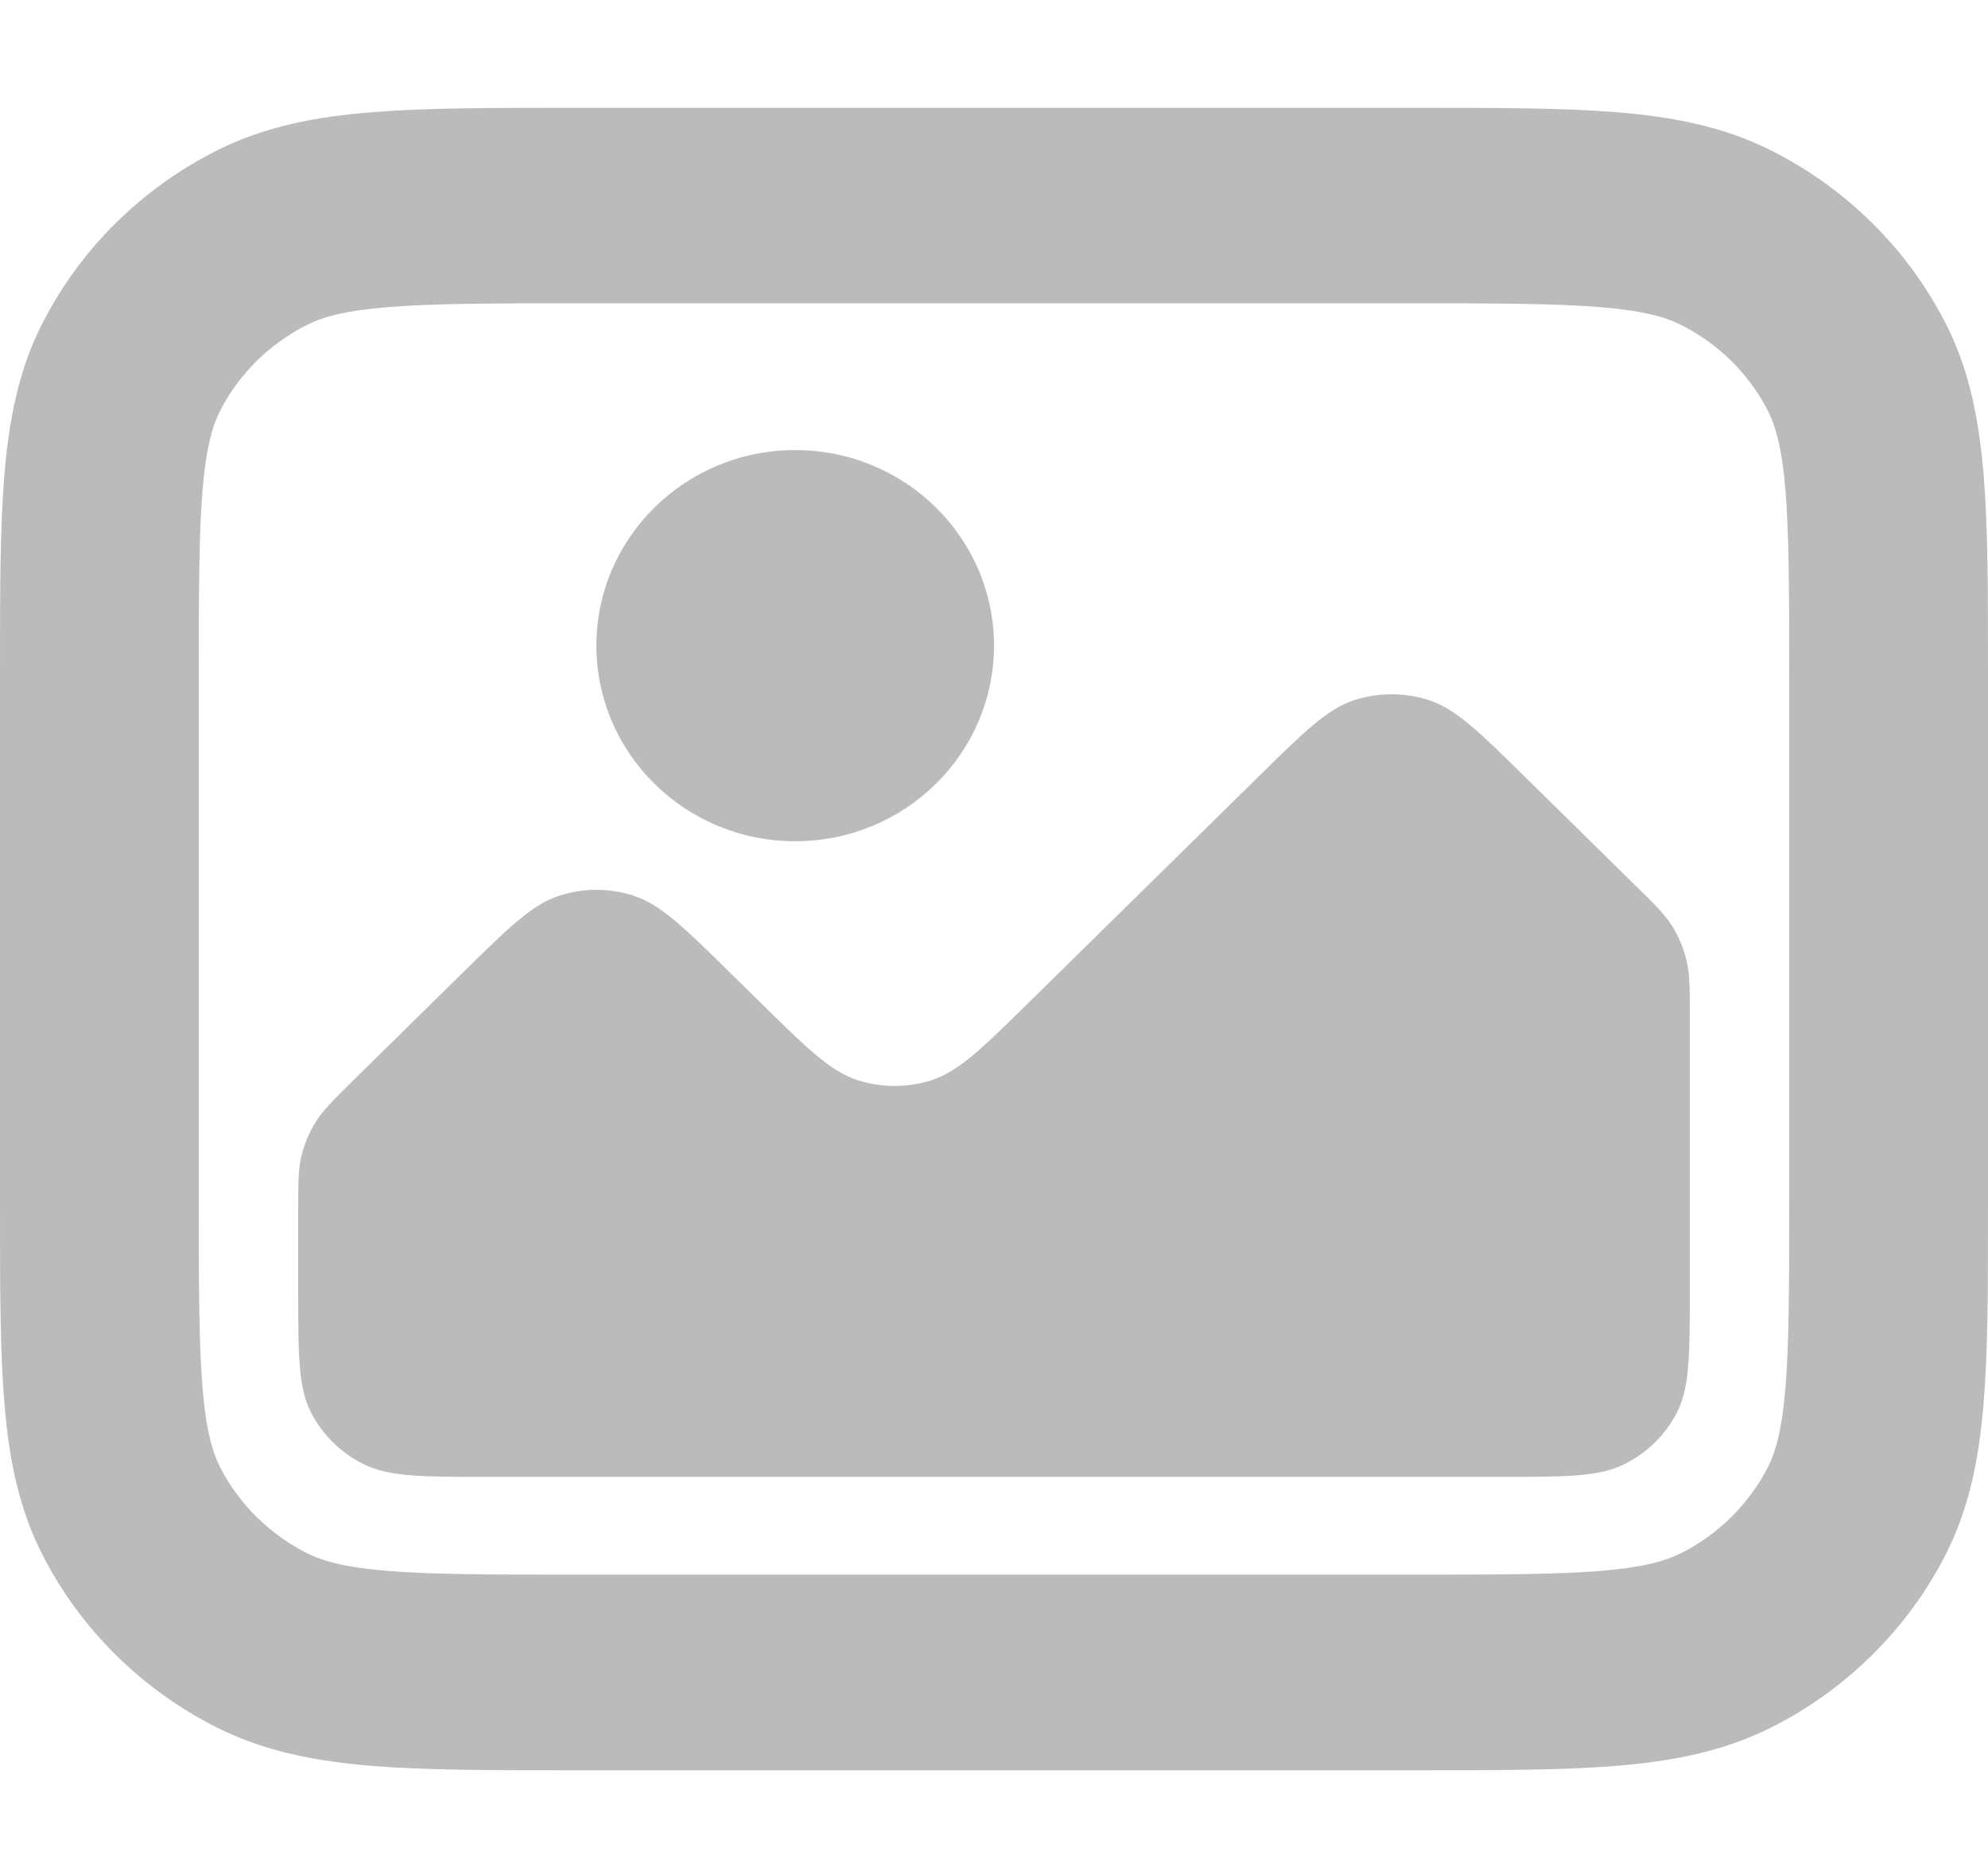
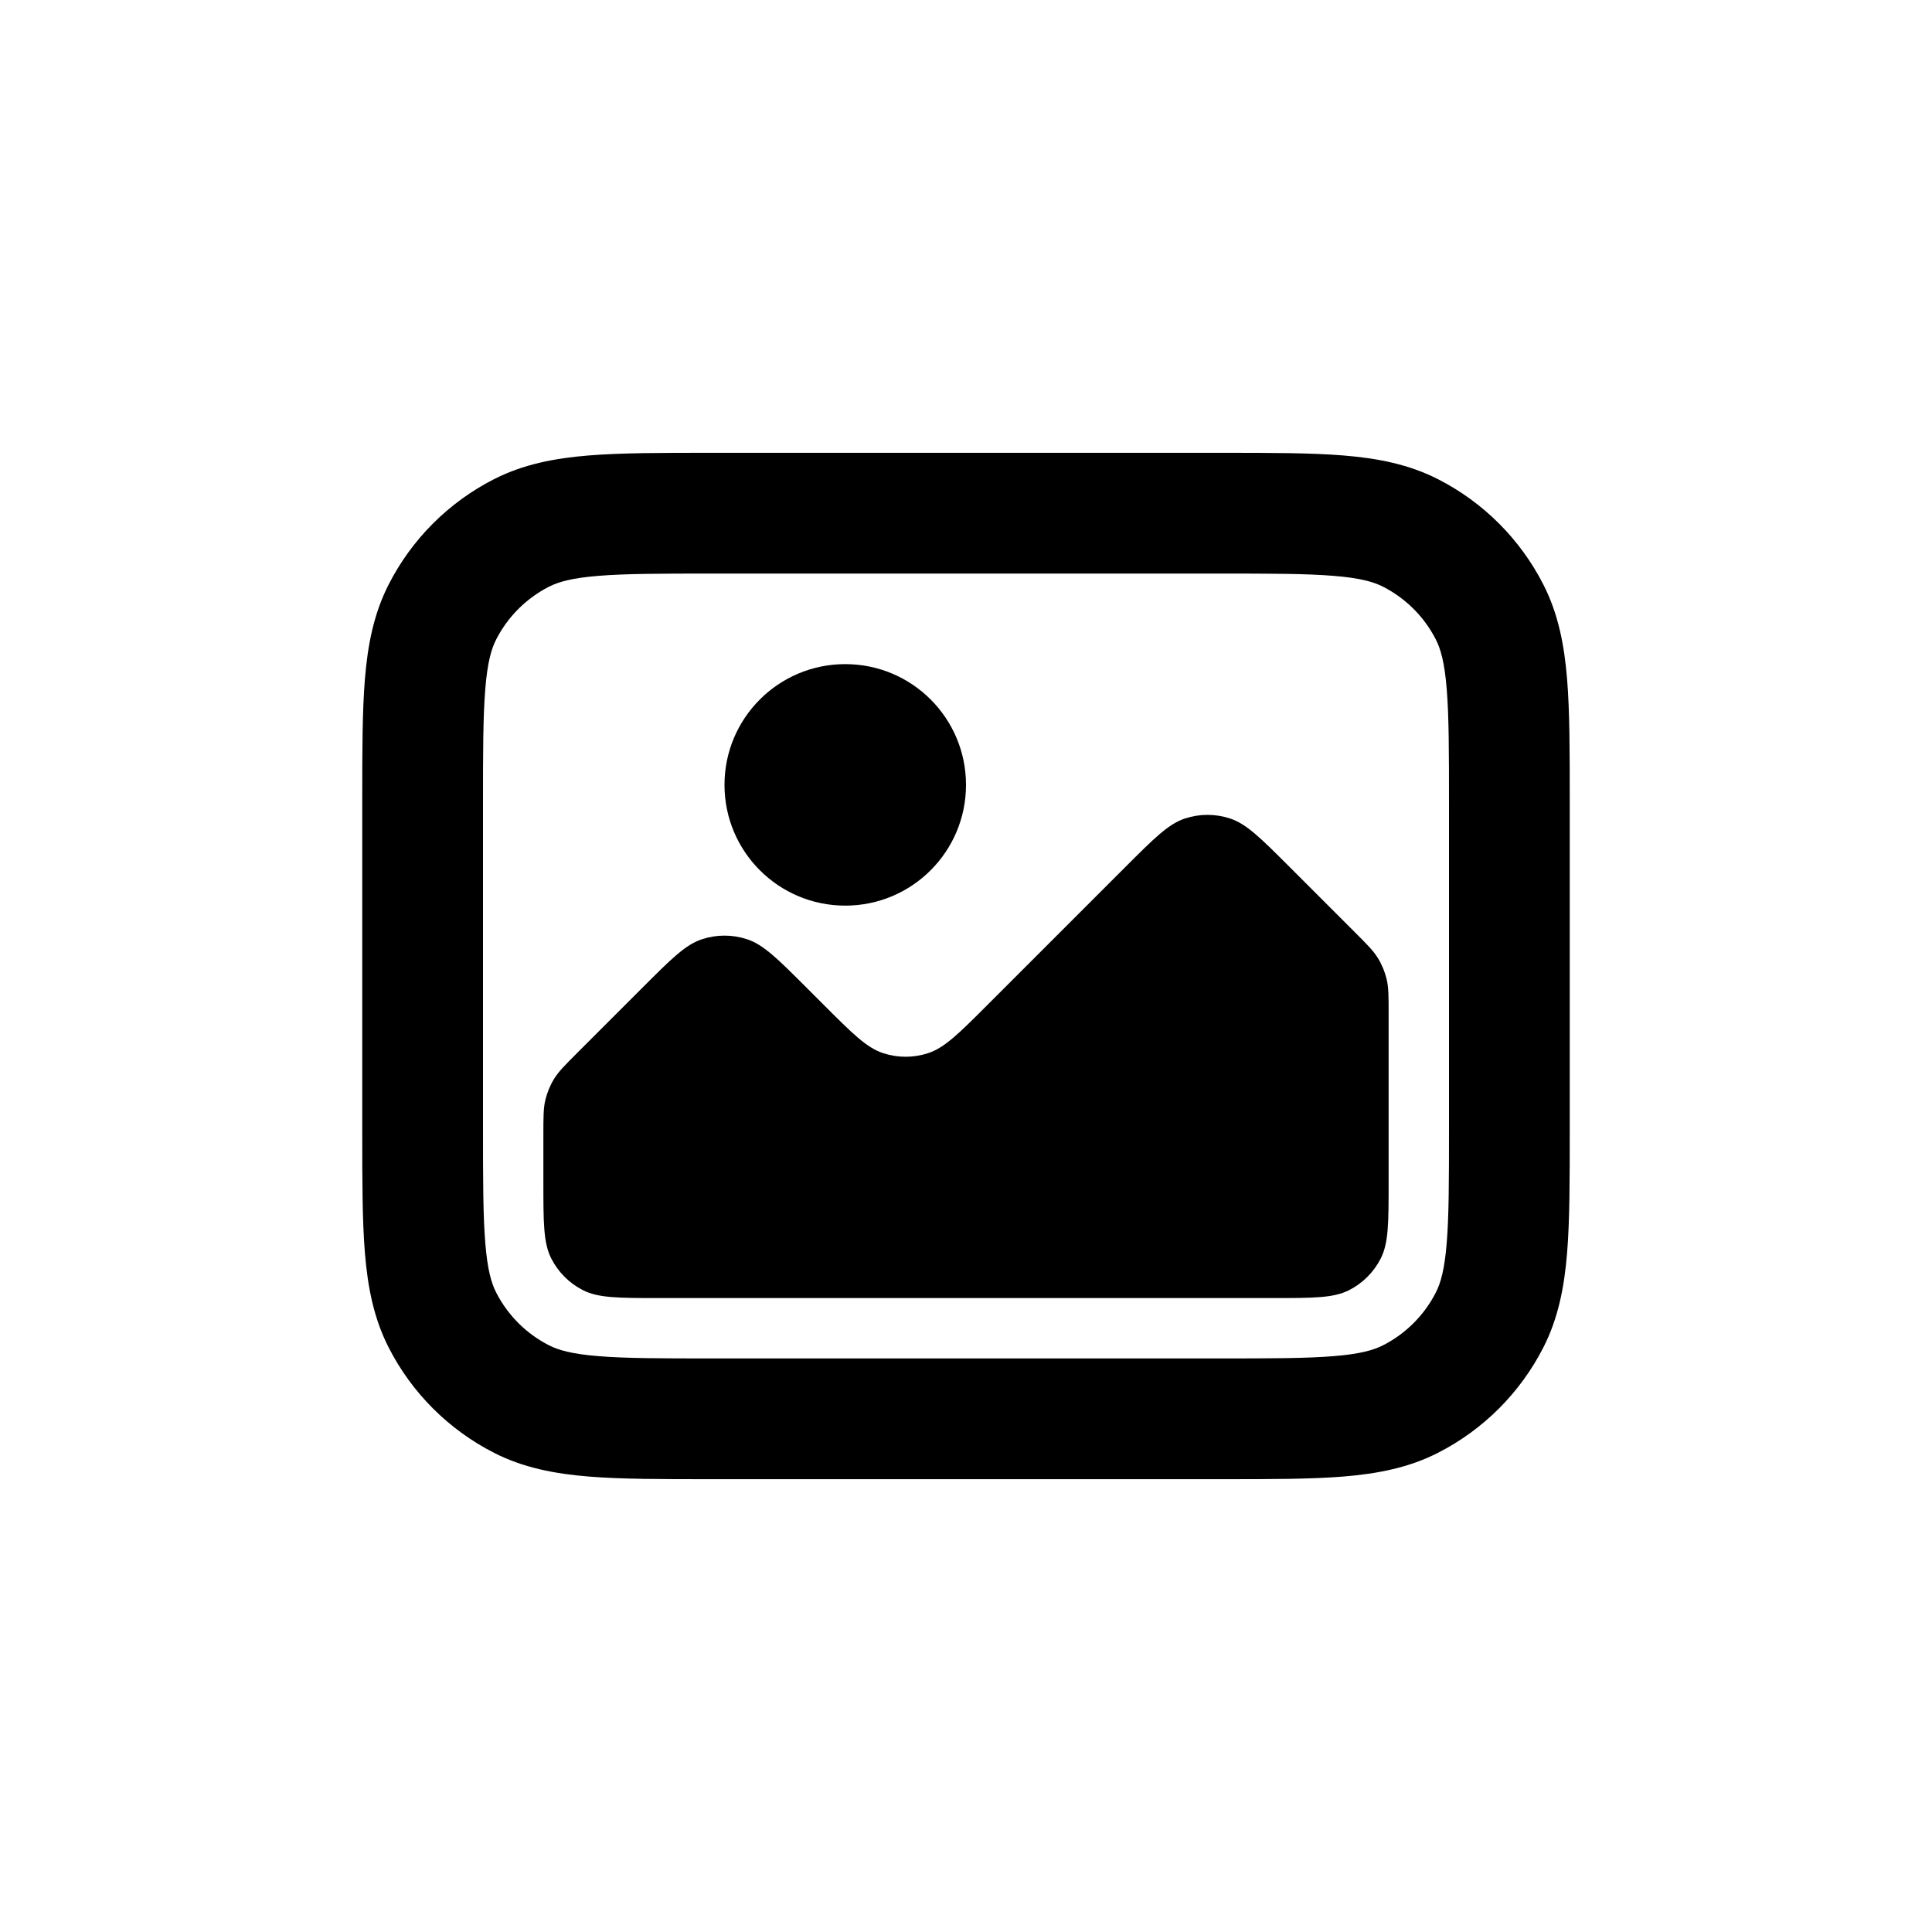
- <svg xmlns="http://www.w3.org/2000/svg" width="17" height="16" viewBox="0 0 17 16" fill="none">
-   <path fill-rule="evenodd" clip-rule="evenodd" d="M4.895 0.922H12.105C12.789 0.922 13.354 0.922 13.814 0.959C14.292 0.997 14.731 1.079 15.144 1.286C15.783 1.607 16.303 2.119 16.629 2.748C16.84 3.154 16.923 3.586 16.962 4.056C17 4.509 17 5.064 17 5.738V10.323C17 10.996 17 11.551 16.962 12.004C16.923 12.474 16.84 12.906 16.629 13.312C16.303 13.941 15.783 14.453 15.144 14.774C14.731 14.981 14.292 15.063 13.814 15.102C13.354 15.139 12.789 15.139 12.105 15.139H4.895C4.211 15.139 3.646 15.139 3.186 15.102C2.708 15.063 2.269 14.981 1.856 14.774C1.217 14.453 0.697 13.941 0.371 13.312C0.16 12.906 0.077 12.474 0.038 12.004C-1.68046e-05 11.551 -8.24431e-06 10.996 2.55687e-07 10.323V5.738C-8.24431e-06 5.064 -1.68046e-05 4.509 0.038 4.056C0.077 3.586 0.16 3.154 0.371 2.748C0.697 2.119 1.217 1.607 1.856 1.286C2.269 1.079 2.708 0.997 3.186 0.959C3.646 0.922 4.211 0.922 4.895 0.922ZM3.324 2.626C2.952 2.656 2.761 2.71 2.628 2.777C2.308 2.937 2.048 3.193 1.885 3.507C1.818 3.638 1.762 3.826 1.732 4.192C1.701 4.569 1.7 5.056 1.7 5.772V10.288C1.7 11.005 1.701 11.492 1.732 11.868C1.762 12.235 1.818 12.422 1.885 12.553C2.048 12.867 2.308 13.123 2.628 13.284C2.761 13.35 2.952 13.405 3.324 13.435C3.707 13.465 4.202 13.466 4.93 13.466H12.07C12.798 13.466 13.293 13.465 13.676 13.435C14.048 13.405 14.239 13.35 14.372 13.284C14.692 13.123 14.952 12.867 15.115 12.553C15.182 12.422 15.238 12.235 15.268 11.868C15.299 11.492 15.3 11.005 15.3 10.288V5.772C15.3 5.056 15.299 4.569 15.268 4.192C15.238 3.826 15.182 3.638 15.115 3.507C14.952 3.193 14.692 2.937 14.372 2.777C14.239 2.71 14.048 2.656 13.676 2.626C13.293 2.595 12.798 2.594 12.07 2.594H4.93C4.202 2.594 3.707 2.595 3.324 2.626Z" fill="#BBBBBB" />
-   <path d="M2.55 11.024V10.368C2.55 10.122 2.55 10 2.578 9.884C2.603 9.782 2.644 9.684 2.7 9.594C2.763 9.493 2.852 9.406 3.028 9.232L3.946 8.329C4.35 7.932 4.552 7.733 4.785 7.659C4.99 7.593 5.21 7.593 5.415 7.659C5.648 7.733 5.85 7.932 6.254 8.329L6.496 8.567C6.9 8.965 7.102 9.163 7.335 9.238C7.54 9.303 7.76 9.303 7.965 9.238C8.198 9.163 8.4 8.965 8.804 8.567L10.746 6.657C11.15 6.259 11.352 6.06 11.585 5.986C11.79 5.921 12.01 5.921 12.215 5.986C12.448 6.06 12.65 6.259 13.054 6.657L13.972 7.56C14.149 7.733 14.237 7.82 14.3 7.921C14.356 8.011 14.397 8.109 14.422 8.212C14.45 8.327 14.45 8.45 14.45 8.695V11.024C14.45 11.586 14.45 11.867 14.339 12.082C14.241 12.271 14.085 12.424 13.893 12.52C13.675 12.63 13.389 12.63 12.818 12.63H4.182C3.611 12.63 3.325 12.63 3.107 12.52C2.915 12.424 2.759 12.271 2.661 12.082C2.55 11.867 2.55 11.586 2.55 11.024Z" fill="#BBBBBB" />
-   <path d="M8.5 5.521C8.5 6.445 7.739 7.194 6.8 7.194C5.861 7.194 5.1 6.445 5.1 5.521C5.1 4.598 5.861 3.849 6.8 3.849C7.739 3.849 8.5 4.598 8.5 5.521Z" fill="#BBBBBB" />
+ <svg xmlns="http://www.w3.org/2000/svg" width="32" height="32" viewBox="0 0 32 32" fill="none">
+   <path fill-rule="evenodd" clip-rule="evenodd" d="M11.759 7.5H20.241C21.046 7.5 21.711 7.5 22.252 7.544C22.814 7.59 23.331 7.689 23.816 7.936C24.569 8.319 25.18 8.931 25.564 9.684C25.811 10.169 25.91 10.686 25.956 11.248C26 11.789 26 12.454 26 13.259V18.741C26 19.546 26 20.211 25.956 20.752C25.91 21.314 25.811 21.831 25.564 22.316C25.18 23.069 24.569 23.68 23.816 24.064C23.331 24.311 22.814 24.41 22.252 24.456C21.711 24.5 21.046 24.5 20.241 24.5H11.759C10.954 24.5 10.289 24.5 9.748 24.456C9.186 24.41 8.669 24.311 8.184 24.064C7.431 23.68 6.819 23.069 6.436 22.316C6.189 21.831 6.09 21.314 6.044 20.752C6 20.211 6 19.546 6 18.741V13.259C6 12.454 6 11.789 6.044 11.248C6.09 10.686 6.189 10.169 6.436 9.684C6.819 8.931 7.431 8.319 8.184 7.936C8.669 7.689 9.186 7.59 9.748 7.544C10.289 7.5 10.954 7.5 11.759 7.5ZM9.911 9.538C9.473 9.573 9.248 9.638 9.092 9.718C8.716 9.91 8.41 10.216 8.218 10.592C8.138 10.748 8.073 10.973 8.038 11.411C8.001 11.861 8 12.443 8 13.3V18.7C8 19.557 8.001 20.139 8.038 20.589C8.073 21.027 8.138 21.252 8.218 21.408C8.41 21.784 8.716 22.09 9.092 22.282C9.248 22.362 9.473 22.427 9.911 22.462C10.361 22.499 10.943 22.5 11.8 22.5H20.2C21.057 22.5 21.639 22.499 22.089 22.462C22.527 22.427 22.752 22.362 22.908 22.282C23.284 22.09 23.59 21.784 23.782 21.408C23.862 21.252 23.927 21.027 23.962 20.589C23.999 20.139 24 19.557 24 18.7V13.3C24 12.443 23.999 11.861 23.962 11.411C23.927 10.973 23.862 10.748 23.782 10.592C23.59 10.216 23.284 9.91 22.908 9.718C22.752 9.638 22.527 9.573 22.089 9.538C21.639 9.501 21.057 9.5 20.2 9.5H11.8C10.943 9.5 10.361 9.501 9.911 9.538Z" fill="black" />
+   <path d="M9 19.58V18.795C9 18.502 9 18.355 9.033 18.217C9.063 18.095 9.111 17.977 9.177 17.87C9.251 17.749 9.355 17.645 9.562 17.438L10.642 16.358C11.118 15.882 11.355 15.645 11.629 15.556C11.87 15.477 12.13 15.477 12.371 15.556C12.645 15.645 12.882 15.882 13.358 16.358L13.642 16.642C14.118 17.118 14.355 17.355 14.629 17.444C14.87 17.523 15.13 17.523 15.371 17.444C15.645 17.355 15.882 17.118 16.358 16.642L18.642 14.358L18.642 14.358C19.118 13.882 19.355 13.645 19.629 13.556C19.87 13.477 20.13 13.477 20.371 13.556C20.645 13.645 20.882 13.882 21.358 14.358L22.438 15.438C22.645 15.645 22.749 15.749 22.823 15.87C22.889 15.977 22.937 16.095 22.967 16.217C23 16.355 23 16.502 23 16.795V19.58C23 20.252 23 20.588 22.869 20.845C22.754 21.071 22.571 21.254 22.345 21.369C22.088 21.5 21.752 21.5 21.08 21.5H10.92C10.248 21.5 9.912 21.5 9.655 21.369C9.429 21.254 9.246 21.071 9.131 20.845C9 20.588 9 20.252 9 19.58Z" fill="black" />
+   <path d="M16 13C16 14.105 15.105 15 14 15C12.895 15 12 14.105 12 13C12 11.895 12.895 11 14 11C15.105 11 16 11.895 16 13Z" fill="black" />
</svg>
